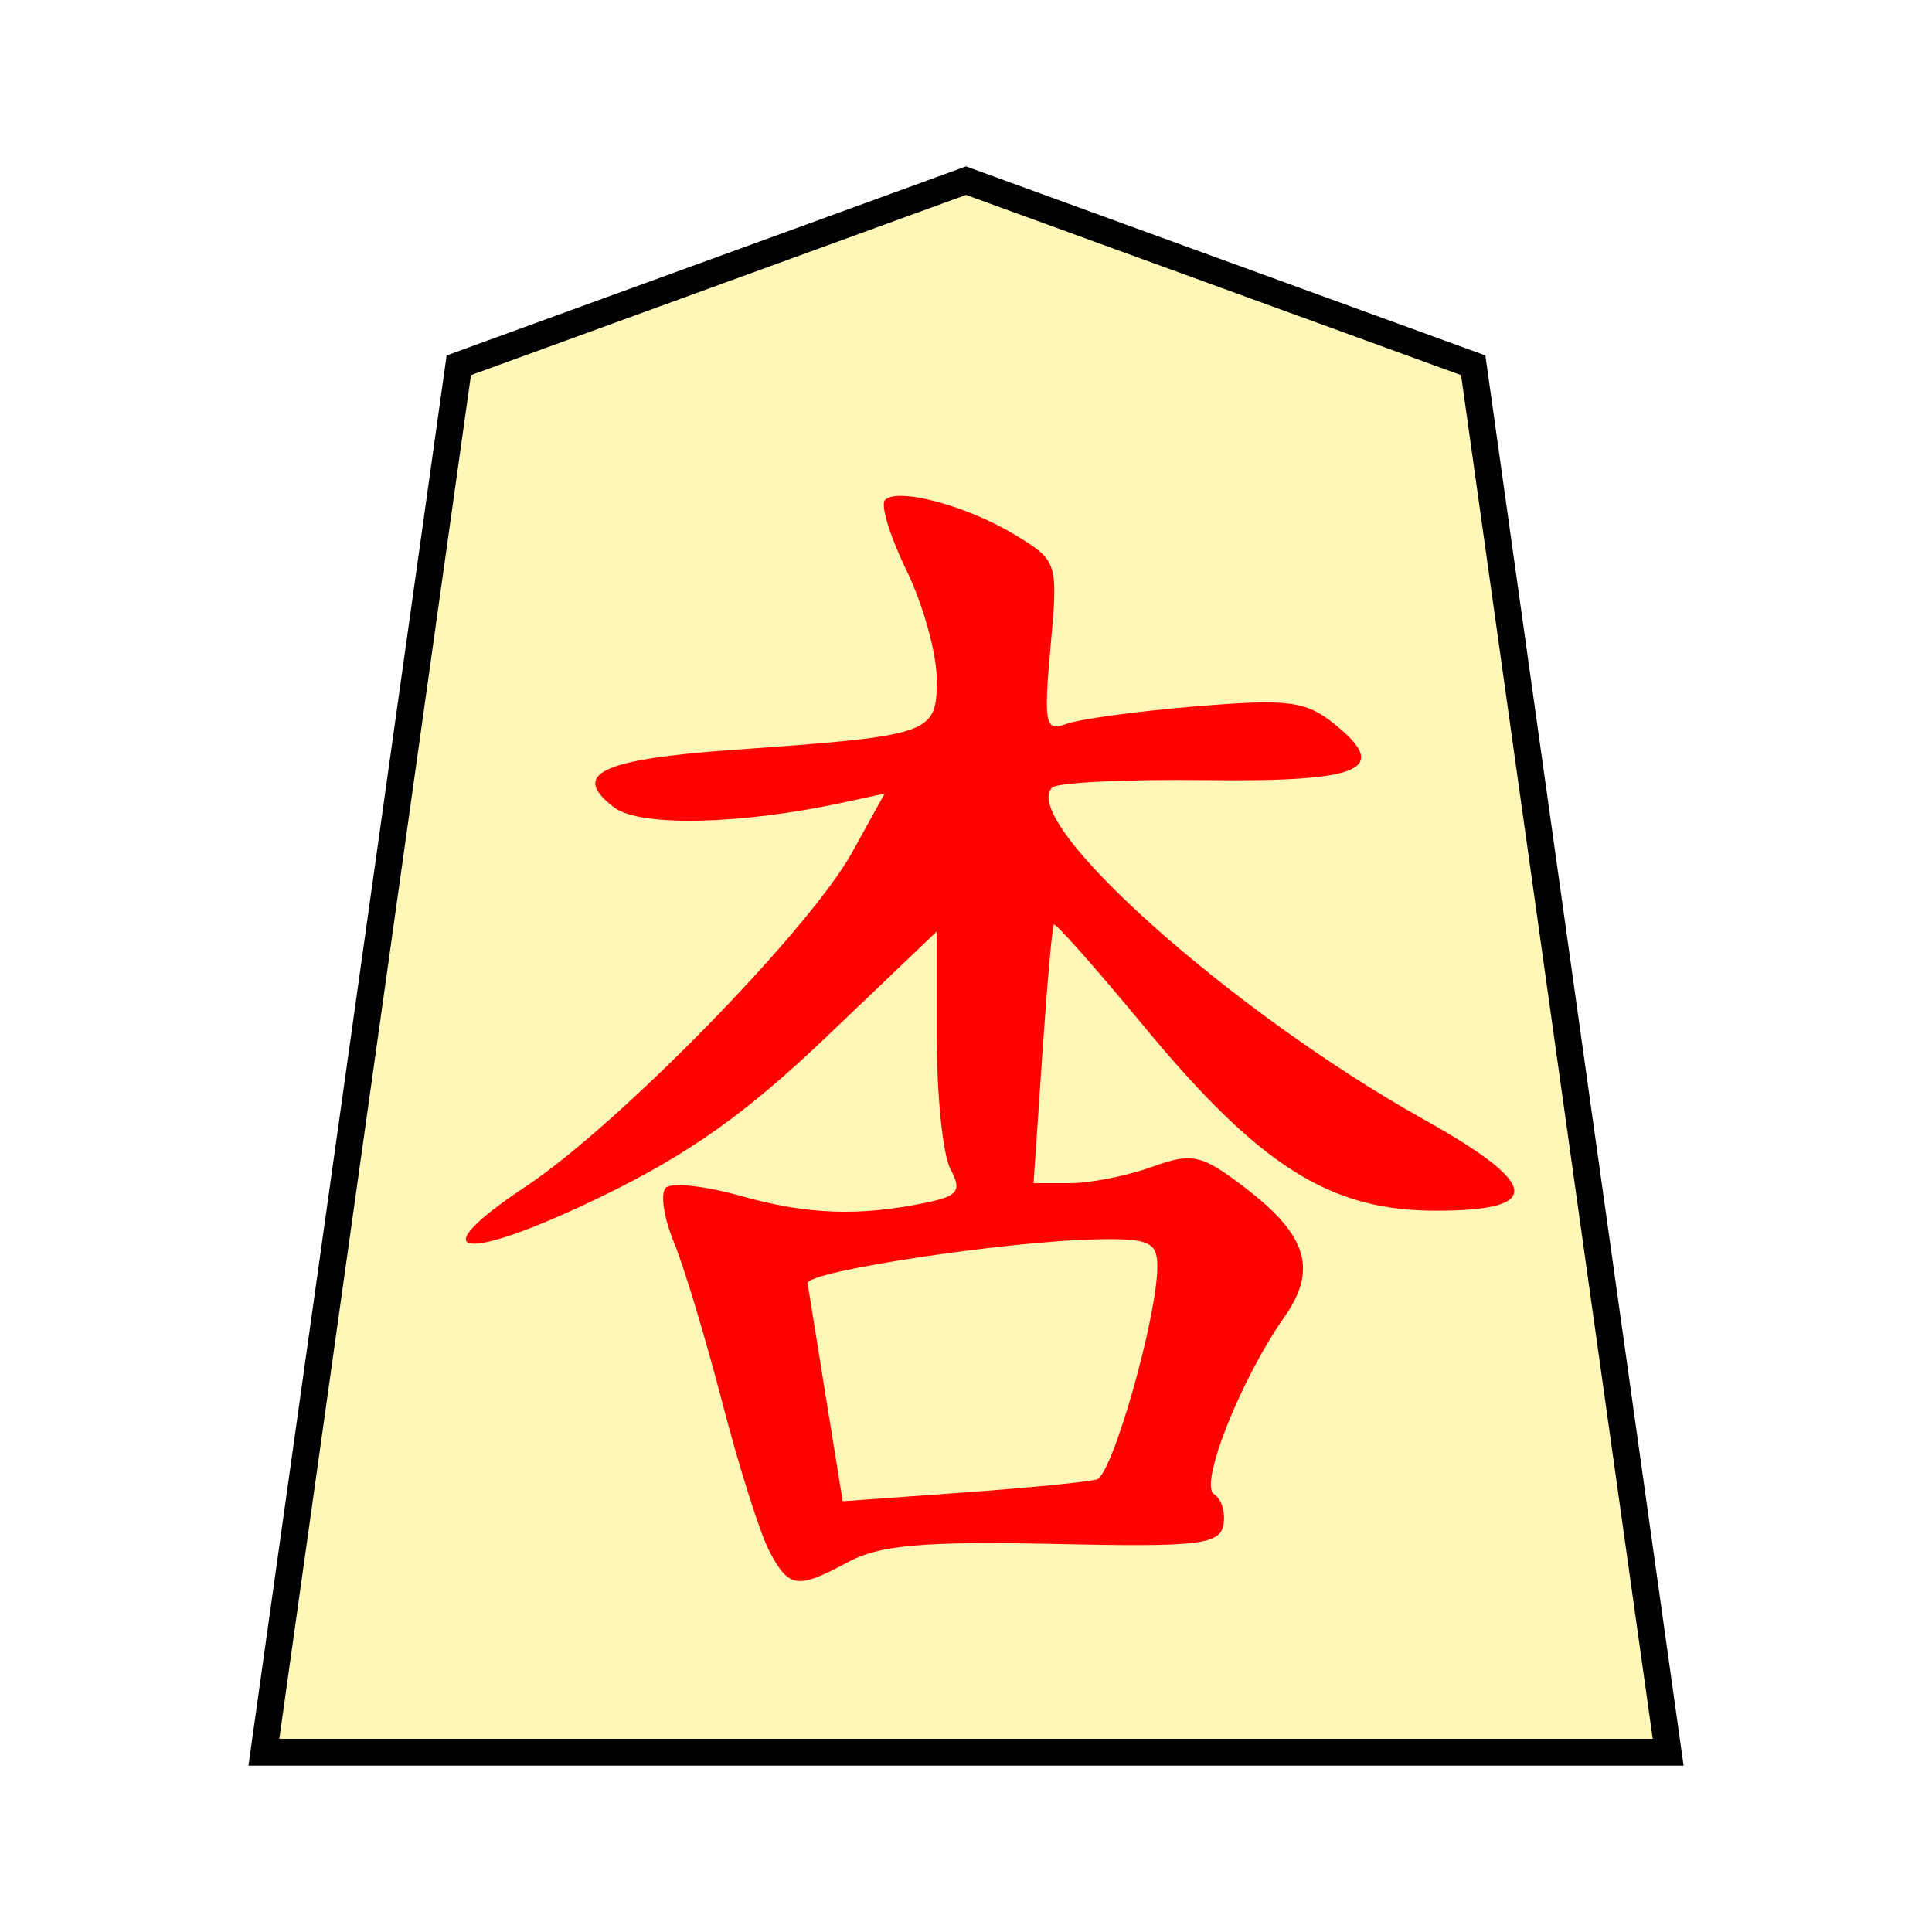
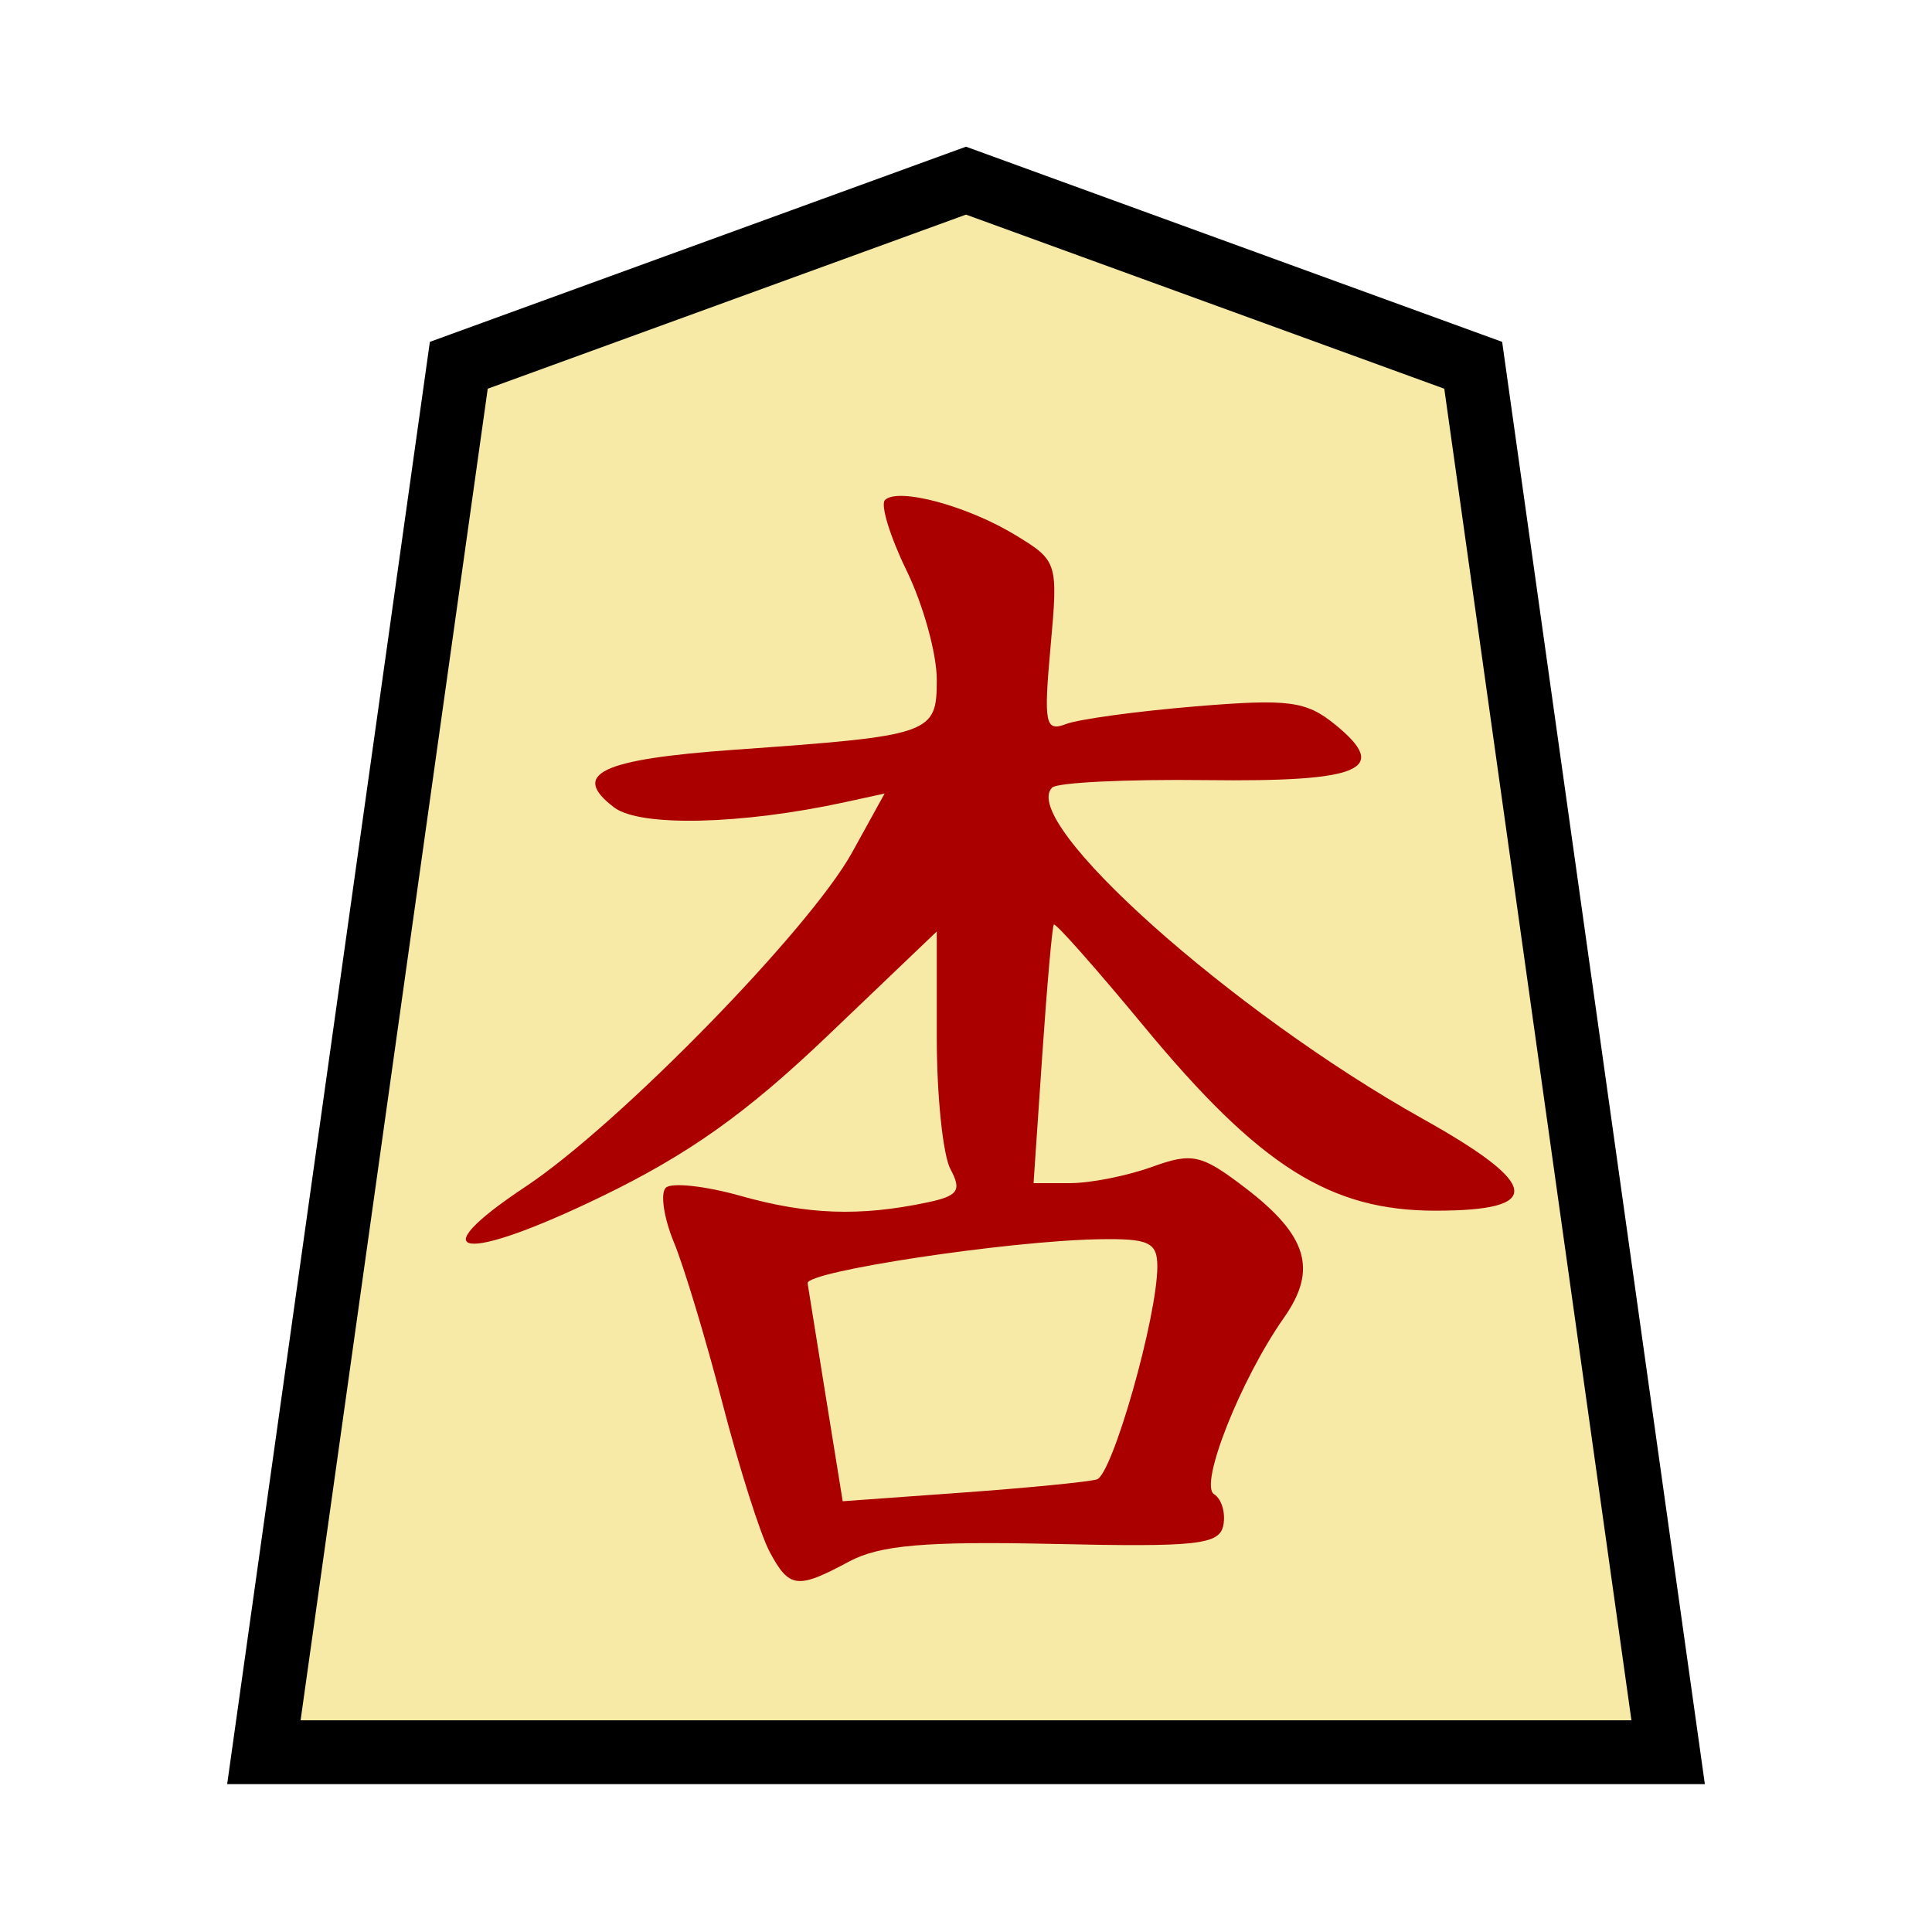
<svg xmlns="http://www.w3.org/2000/svg" width="136" height="136" viewBox="0 0 35.983 35.983" version="1.1" id="svg8">
  <defs id="defs2" />
  <g id="layer1" transform="translate(0,-261.0167)">
    <g id="g5248" transform="matrix(0.8497774,0,0,0.8497774,2.702755,41.967)">
-       <polygon transform="matrix(-1.11111,0,0,-1.11111,33.38054,296.1768)" style="fill:#fff7b7;fill-opacity:1;stroke:#000000;stroke-width:0.529;stroke-miterlimit:4;stroke-dasharray:none" points="13.85,31 3.845,27.358 0,0 27.7,0 23.855,27.358 " id="shogi_trapezoid" />
-       <path style="fill:#fd0301;stroke-width:0.302" d="m 13.687,291.782 c -0.201,-0.374 -0.665,-1.835 -1.031,-3.246 -0.366,-1.412 -0.846,-3.003 -1.067,-3.537 -0.22,-0.533 -0.3,-1.07 -0.178,-1.193 0.122,-0.122 0.864,-0.042 1.647,0.179 1.458,0.411 2.6,0.452 4.065,0.146 0.697,-0.145 0.781,-0.262 0.528,-0.733 -0.165,-0.308 -0.3,-1.607 -0.3,-2.885 v -2.325 l -2.391,2.284 c -1.781,1.702 -3.05,2.603 -4.976,3.535 -3.029,1.466 -3.991,1.332 -1.641,-0.229 2.041,-1.356 6.221,-5.635 7.153,-7.323 l 0.712,-1.29 -0.863,0.188 c -2.27,0.495 -4.495,0.547 -5.062,0.119 -0.97,-0.734 -0.303,-1.057 2.611,-1.265 4.362,-0.31 4.457,-0.343 4.457,-1.542 0,-0.564 -0.297,-1.637 -0.661,-2.385 -0.364,-0.748 -0.577,-1.444 -0.475,-1.547 0.283,-0.283 1.801,0.124 2.857,0.766 0.93,0.565 0.94,0.599 0.772,2.456 -0.152,1.678 -0.116,1.862 0.337,1.688 0.279,-0.107 1.557,-0.282 2.84,-0.388 2.041,-0.169 2.423,-0.12 3.06,0.398 1.217,0.989 0.584,1.26 -2.842,1.218 -1.737,-0.021 -3.249,0.052 -3.36,0.164 -0.741,0.741 3.932,4.916 8.131,7.264 2.577,1.441 2.654,2.009 0.272,2.009 -2.313,0 -3.855,-0.975 -6.39,-4.04 -1.052,-1.272 -1.941,-2.276 -1.976,-2.231 -0.035,0.044 -0.149,1.338 -0.254,2.874 l -0.19,2.793 h 0.806 c 0.443,0 1.247,-0.16 1.787,-0.355 0.886,-0.32 1.083,-0.277 2.039,0.453 1.372,1.046 1.598,1.795 0.859,2.847 -0.951,1.353 -1.868,3.667 -1.535,3.873 0.165,0.102 0.256,0.407 0.204,0.678 -0.083,0.429 -0.567,0.482 -3.716,0.412 -2.805,-0.062 -3.816,0.025 -4.486,0.385 -1.138,0.612 -1.311,0.591 -1.743,-0.214 z m 7.171,-1.583 c 0.343,-0.104 1.327,-3.565 1.327,-4.67 0,-0.529 -0.185,-0.614 -1.283,-0.595 -1.992,0.035 -6.421,0.705 -6.382,0.965 0.019,0.128 0.2,1.256 0.402,2.505 l 0.367,2.272 2.618,-0.189 c 1.44,-0.104 2.769,-0.234 2.953,-0.29 z" id="path10230" />
+       <polygon transform="matrix(-1.11111,0,0,-1.11111,33.38054,296.1768)" style="fill:#f7eaa6;fill-opacity:1;stroke:#000000;stroke-width:1.259;stroke-miterlimit:4;stroke-dasharray:none" points="13.85,31 3.845,27.358 0,0 27.7,0 23.855,27.358 " id="shogi_trapezoid" />
+       <path style="fill:#aa0000;stroke-width:0.302" d="m 13.687,291.782 c -0.201,-0.374 -0.665,-1.835 -1.031,-3.246 -0.366,-1.412 -0.846,-3.003 -1.067,-3.537 -0.22,-0.533 -0.3,-1.07 -0.178,-1.193 0.122,-0.122 0.864,-0.042 1.647,0.179 1.458,0.411 2.6,0.452 4.065,0.146 0.697,-0.145 0.781,-0.262 0.528,-0.733 -0.165,-0.308 -0.3,-1.607 -0.3,-2.885 v -2.325 l -2.391,2.284 c -1.781,1.702 -3.05,2.603 -4.976,3.535 -3.029,1.466 -3.991,1.332 -1.641,-0.229 2.041,-1.356 6.221,-5.635 7.153,-7.323 l 0.712,-1.29 -0.863,0.188 c -2.27,0.495 -4.495,0.547 -5.062,0.119 -0.97,-0.734 -0.303,-1.057 2.611,-1.265 4.362,-0.31 4.457,-0.343 4.457,-1.542 0,-0.564 -0.297,-1.637 -0.661,-2.385 -0.364,-0.748 -0.577,-1.444 -0.475,-1.547 0.283,-0.283 1.801,0.124 2.857,0.766 0.93,0.565 0.94,0.599 0.772,2.456 -0.152,1.678 -0.116,1.862 0.337,1.688 0.279,-0.107 1.557,-0.282 2.84,-0.388 2.041,-0.169 2.423,-0.12 3.06,0.398 1.217,0.989 0.584,1.26 -2.842,1.218 -1.737,-0.021 -3.249,0.052 -3.36,0.164 -0.741,0.741 3.932,4.916 8.131,7.264 2.577,1.441 2.654,2.009 0.272,2.009 -2.313,0 -3.855,-0.975 -6.39,-4.04 -1.052,-1.272 -1.941,-2.276 -1.976,-2.231 -0.035,0.044 -0.149,1.338 -0.254,2.874 l -0.19,2.793 h 0.806 c 0.443,0 1.247,-0.16 1.787,-0.355 0.886,-0.32 1.083,-0.277 2.039,0.453 1.372,1.046 1.598,1.795 0.859,2.847 -0.951,1.353 -1.868,3.667 -1.535,3.873 0.165,0.102 0.256,0.407 0.204,0.678 -0.083,0.429 -0.567,0.482 -3.716,0.412 -2.805,-0.062 -3.816,0.025 -4.486,0.385 -1.138,0.612 -1.311,0.591 -1.743,-0.214 z m 7.171,-1.583 c 0.343,-0.104 1.327,-3.565 1.327,-4.67 0,-0.529 -0.185,-0.614 -1.283,-0.595 -1.992,0.035 -6.421,0.705 -6.382,0.965 0.019,0.128 0.2,1.256 0.402,2.505 l 0.367,2.272 2.618,-0.189 c 1.44,-0.104 2.769,-0.234 2.953,-0.29 z" id="path10230" />
    </g>
  </g>
</svg>
